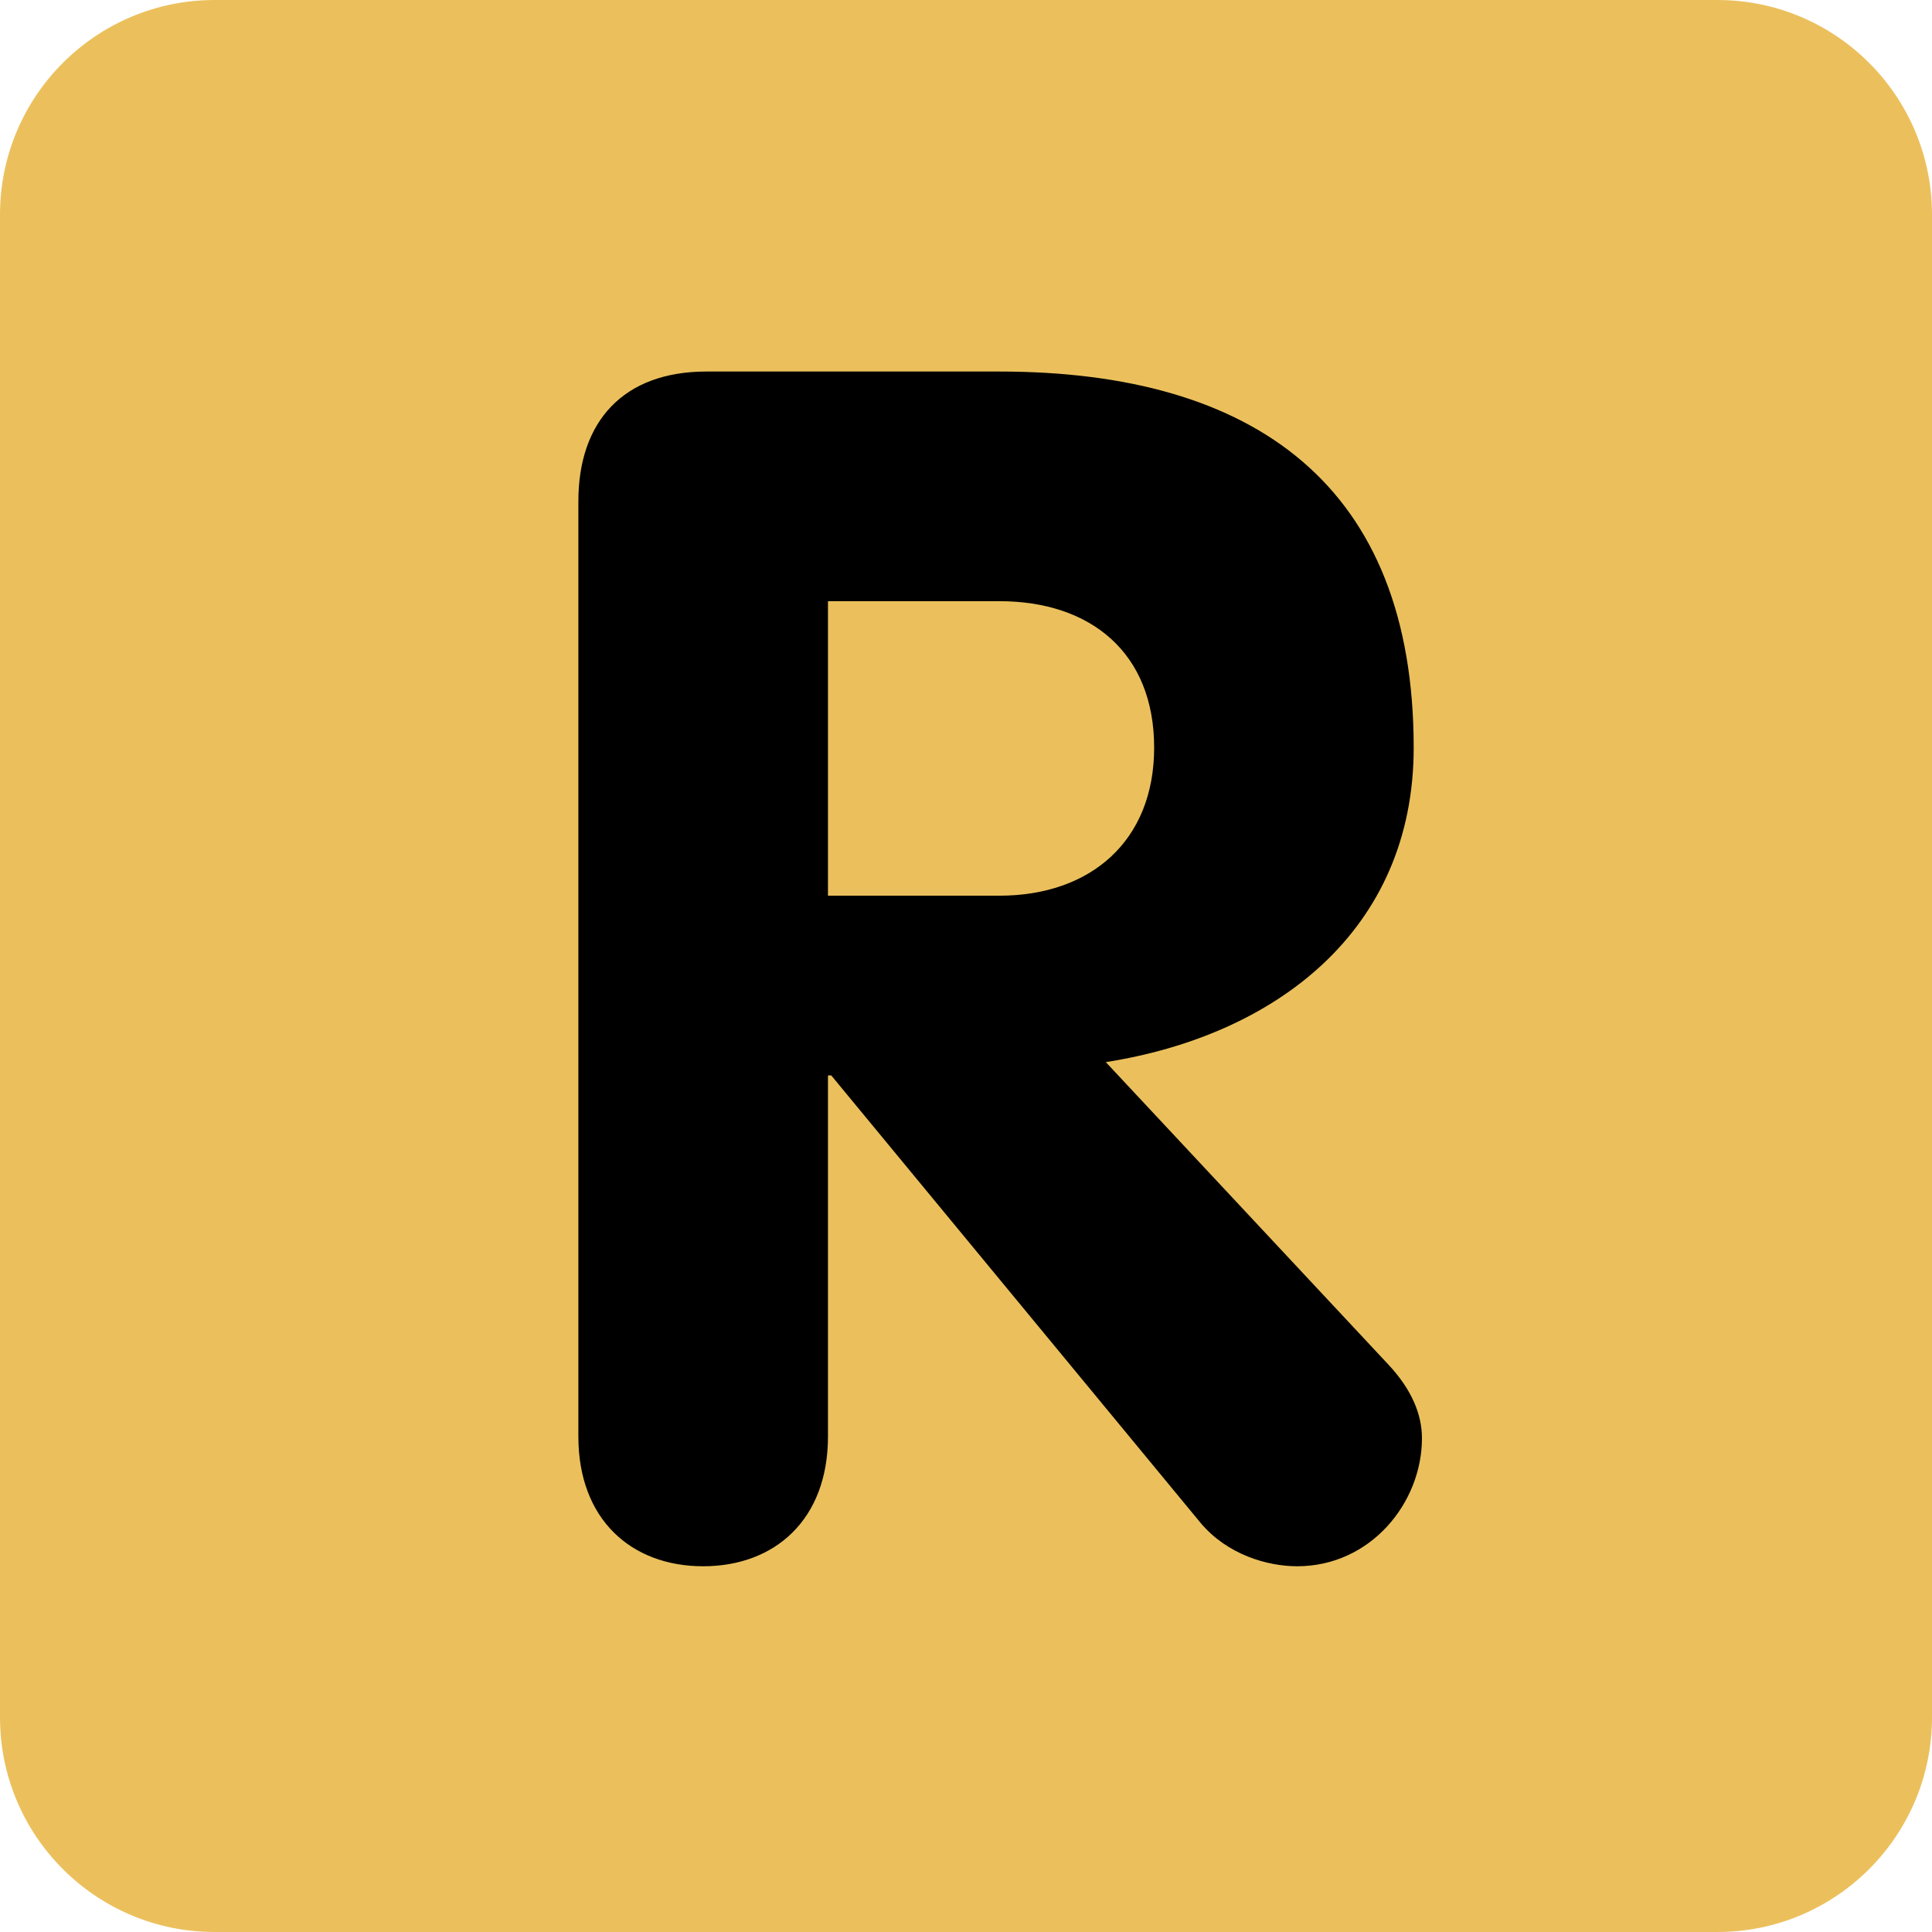
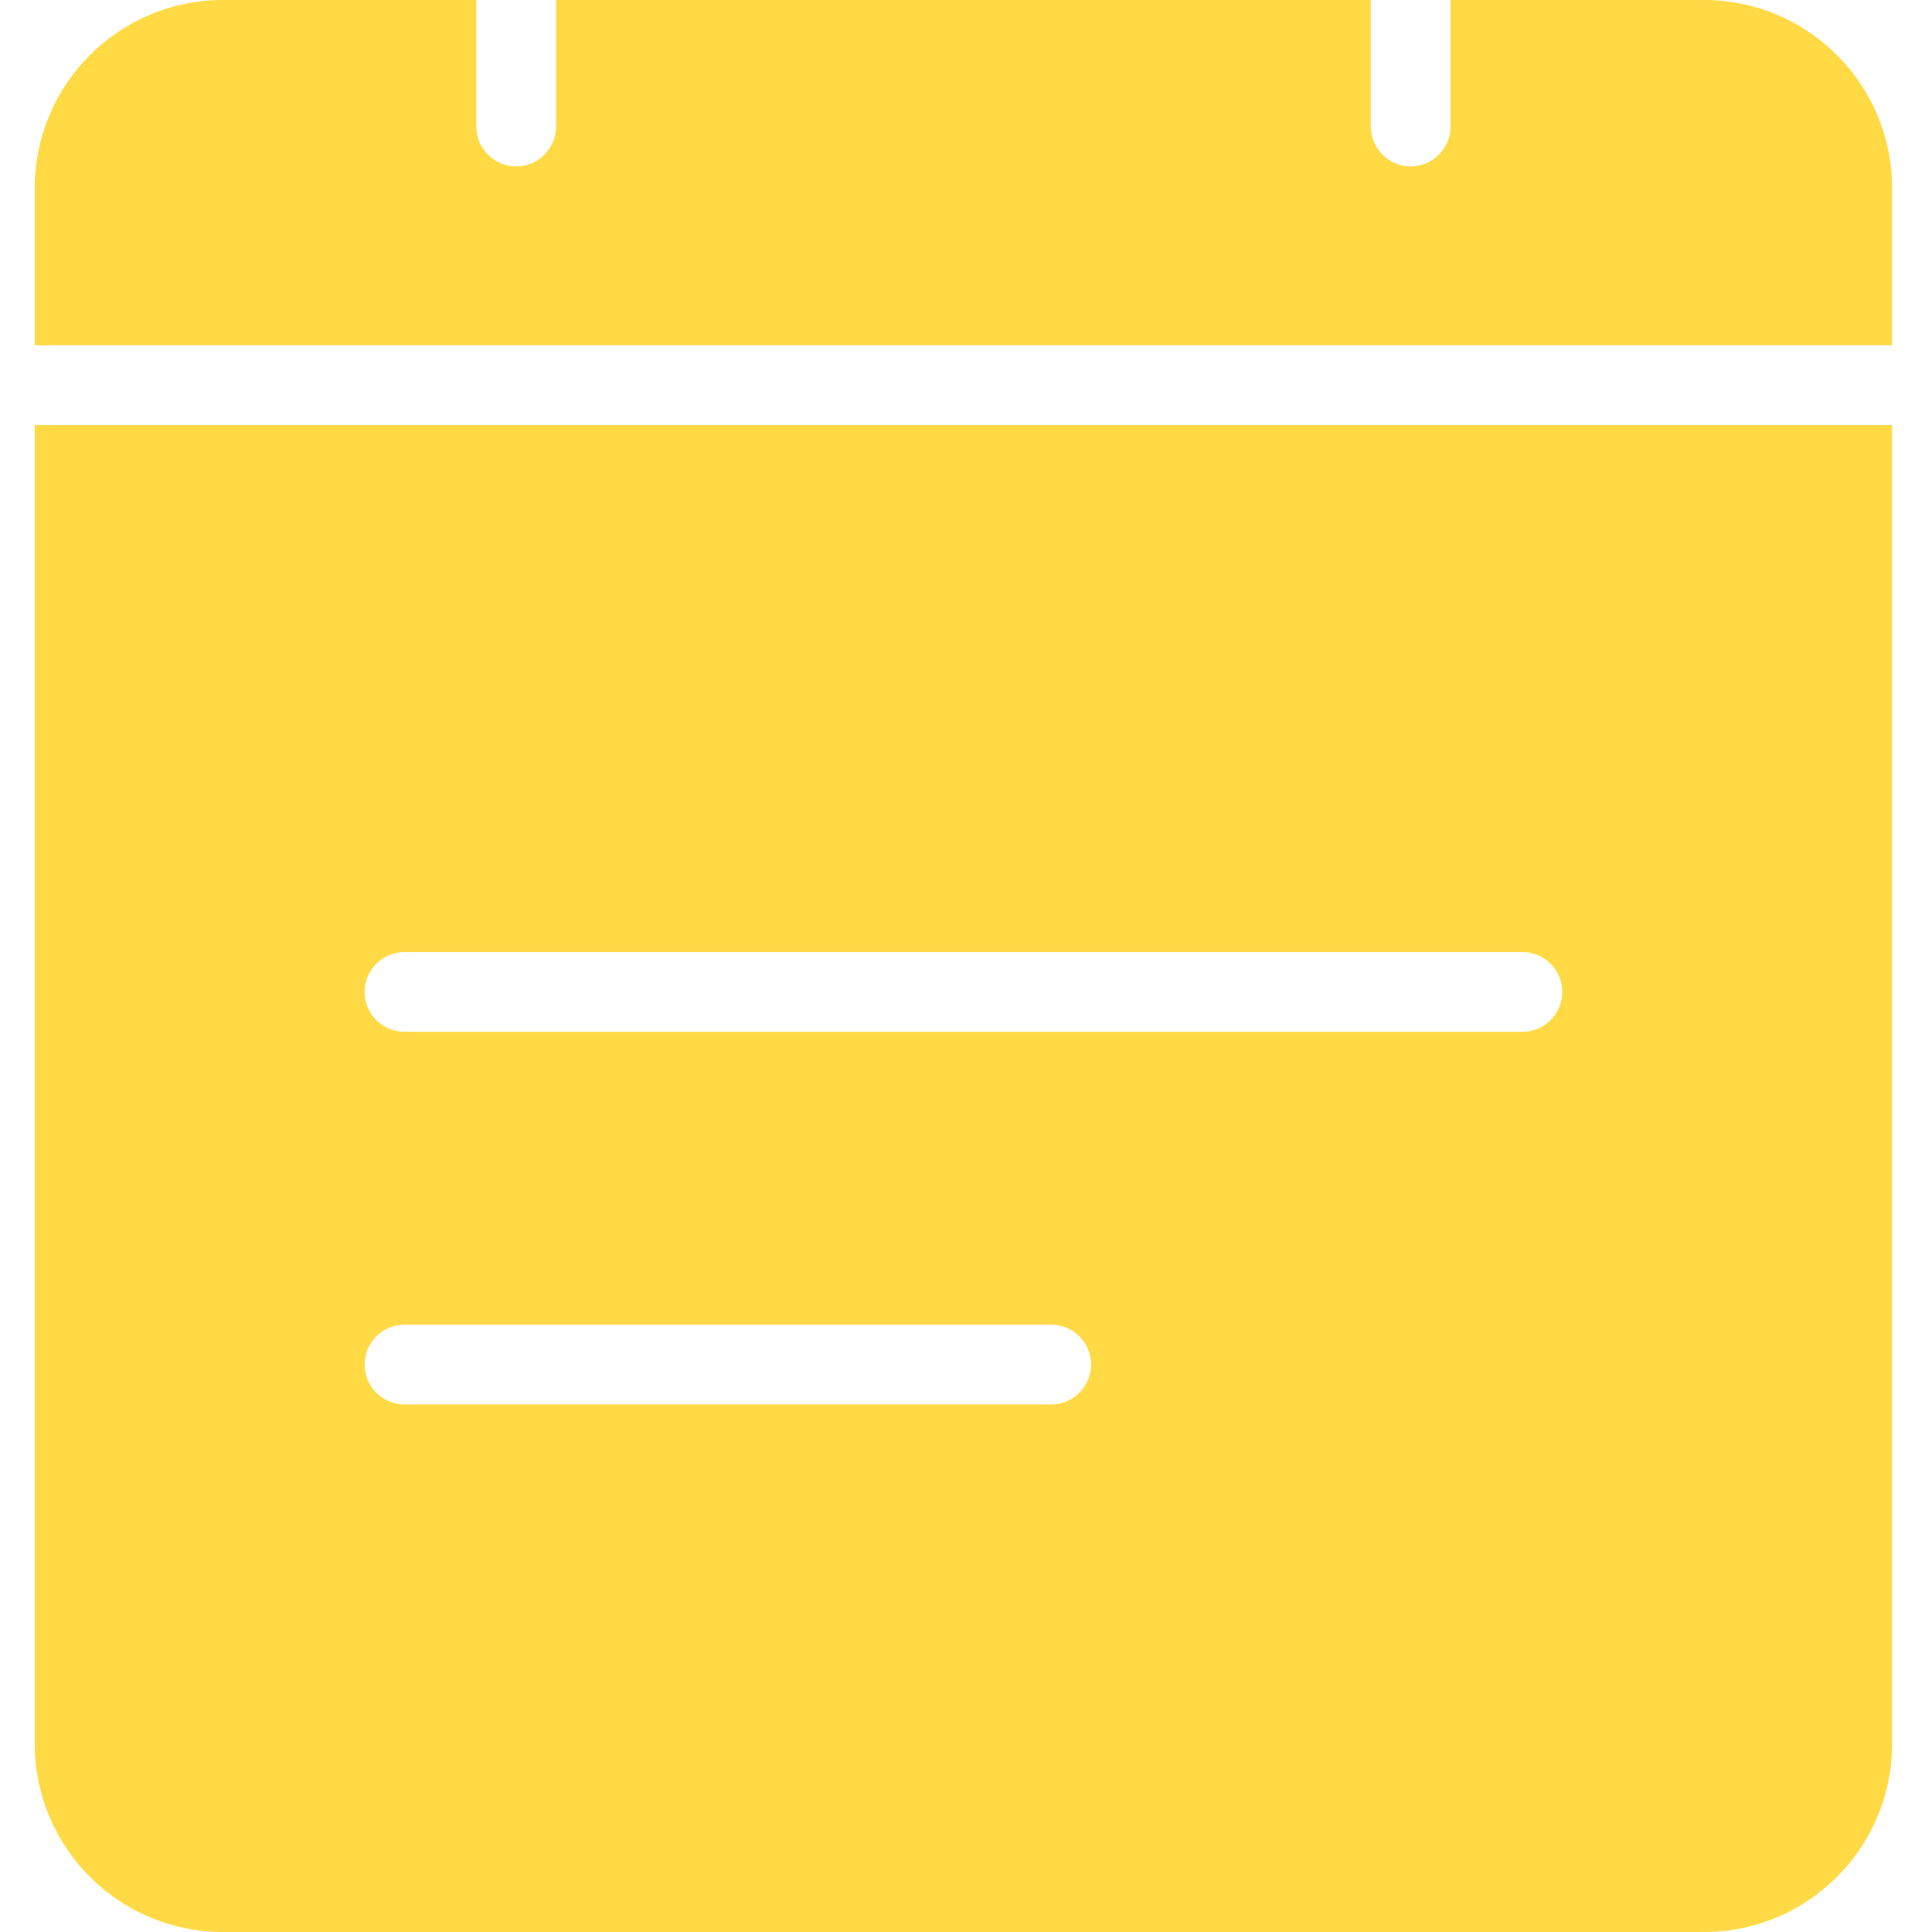
- <svg xmlns="http://www.w3.org/2000/svg" version="1.1" id="Capa_1" x="0px" y="0px" viewBox="0 0 512 512" style="enable-background:new 0 0 512 512;" xml:space="preserve">
-   <g transform="matrix(1.25 0 0 -1.25 0 45)">
-     <g>
-       <g>
-         <path style="fill:#EBC05C;" d="M409.6-328.089c0-25.134-20.378-45.511-45.511-45.511H45.511C20.378-373.6,0-353.222,0-328.089     V-9.511C0,15.622,20.378,36,45.511,36h318.578C389.222,36,409.6,15.622,409.6-9.511V-328.089z" />
-         <path style="fill:#000000;" d="M175.536-153.895h36.329c19.399,0,32.825,11.639,32.825,31.391     c0,20.105-13.426,31.05-32.825,31.05h-36.329V-153.895z M122.618-70.291c0,16.93,9.523,27.523,27.159,27.523h62.089     c54.329,0,87.848-24.348,87.848-79.735c0-38.798-29.286-61.03-65.274-66.674l59.984-64.205     c4.927-5.291,7.043-10.581,7.043-15.519c0-13.756-10.934-27.159-26.442-27.159c-6.36,0-14.825,2.469-20.469,9.17l-78.325,94.891     h-0.694v-76.55c0-17.647-11.287-27.511-26.465-27.511c-15.167,0-26.453,9.865-26.453,27.511     C122.618-268.549,122.618-70.291,122.618-70.291z" />
-       </g>
-     </g>
-   </g>
-   <g>
- </g>
-   <g>
- </g>
-   <g>
- </g>
-   <g>
- </g>
-   <g>
- </g>
-   <g>
- </g>
-   <g>
- </g>
-   <g>
- </g>
-   <g>
- </g>
-   <g>
- </g>
-   <g>
- </g>
-   <g>
- </g>
-   <g>
- </g>
-   <g>
- </g>
-   <g>
- </g>
+ <svg xmlns="http://www.w3.org/2000/svg" height="512px" viewBox="-6 0 339 339.1" width="512px">
+   <path d="m.051 306.102c.016 18.215 14.781 32.98 33 33h260c18.219-.02 32.98-14.785 33-33v-231.5h-326zm64.898-139h196.199c3.867 0 7 3.133 7 7 0 3.863-3.133 7-7 7h-196.199c-3.863 0-7-3.137-7-7 0-3.867 3.137-7 7-7zm0 65.398h113.5c3.867 0 7 3.133 7 7s-3.133 7-7 7h-113.5c-3.863 0-7-3.133-7-7s3.137-7 7-7zm0 0" fill="#FFDA44" />
+   <path d="m293.051 0h-44.5v22.199c0 3.867-3.137 7-7 7-3.867 0-7-3.133-7-7v-22.199h-143v22.199c0 3.867-3.137 7-7 7-3.867 0-7-3.133-7-7v-22.199h-44.5c-18.219.02-32.984 14.781-33 33v27.602h326v-27.602c-.02-18.219-14.781-32.98-33-33zm0 0" fill="#FFDA44" />
</svg>
